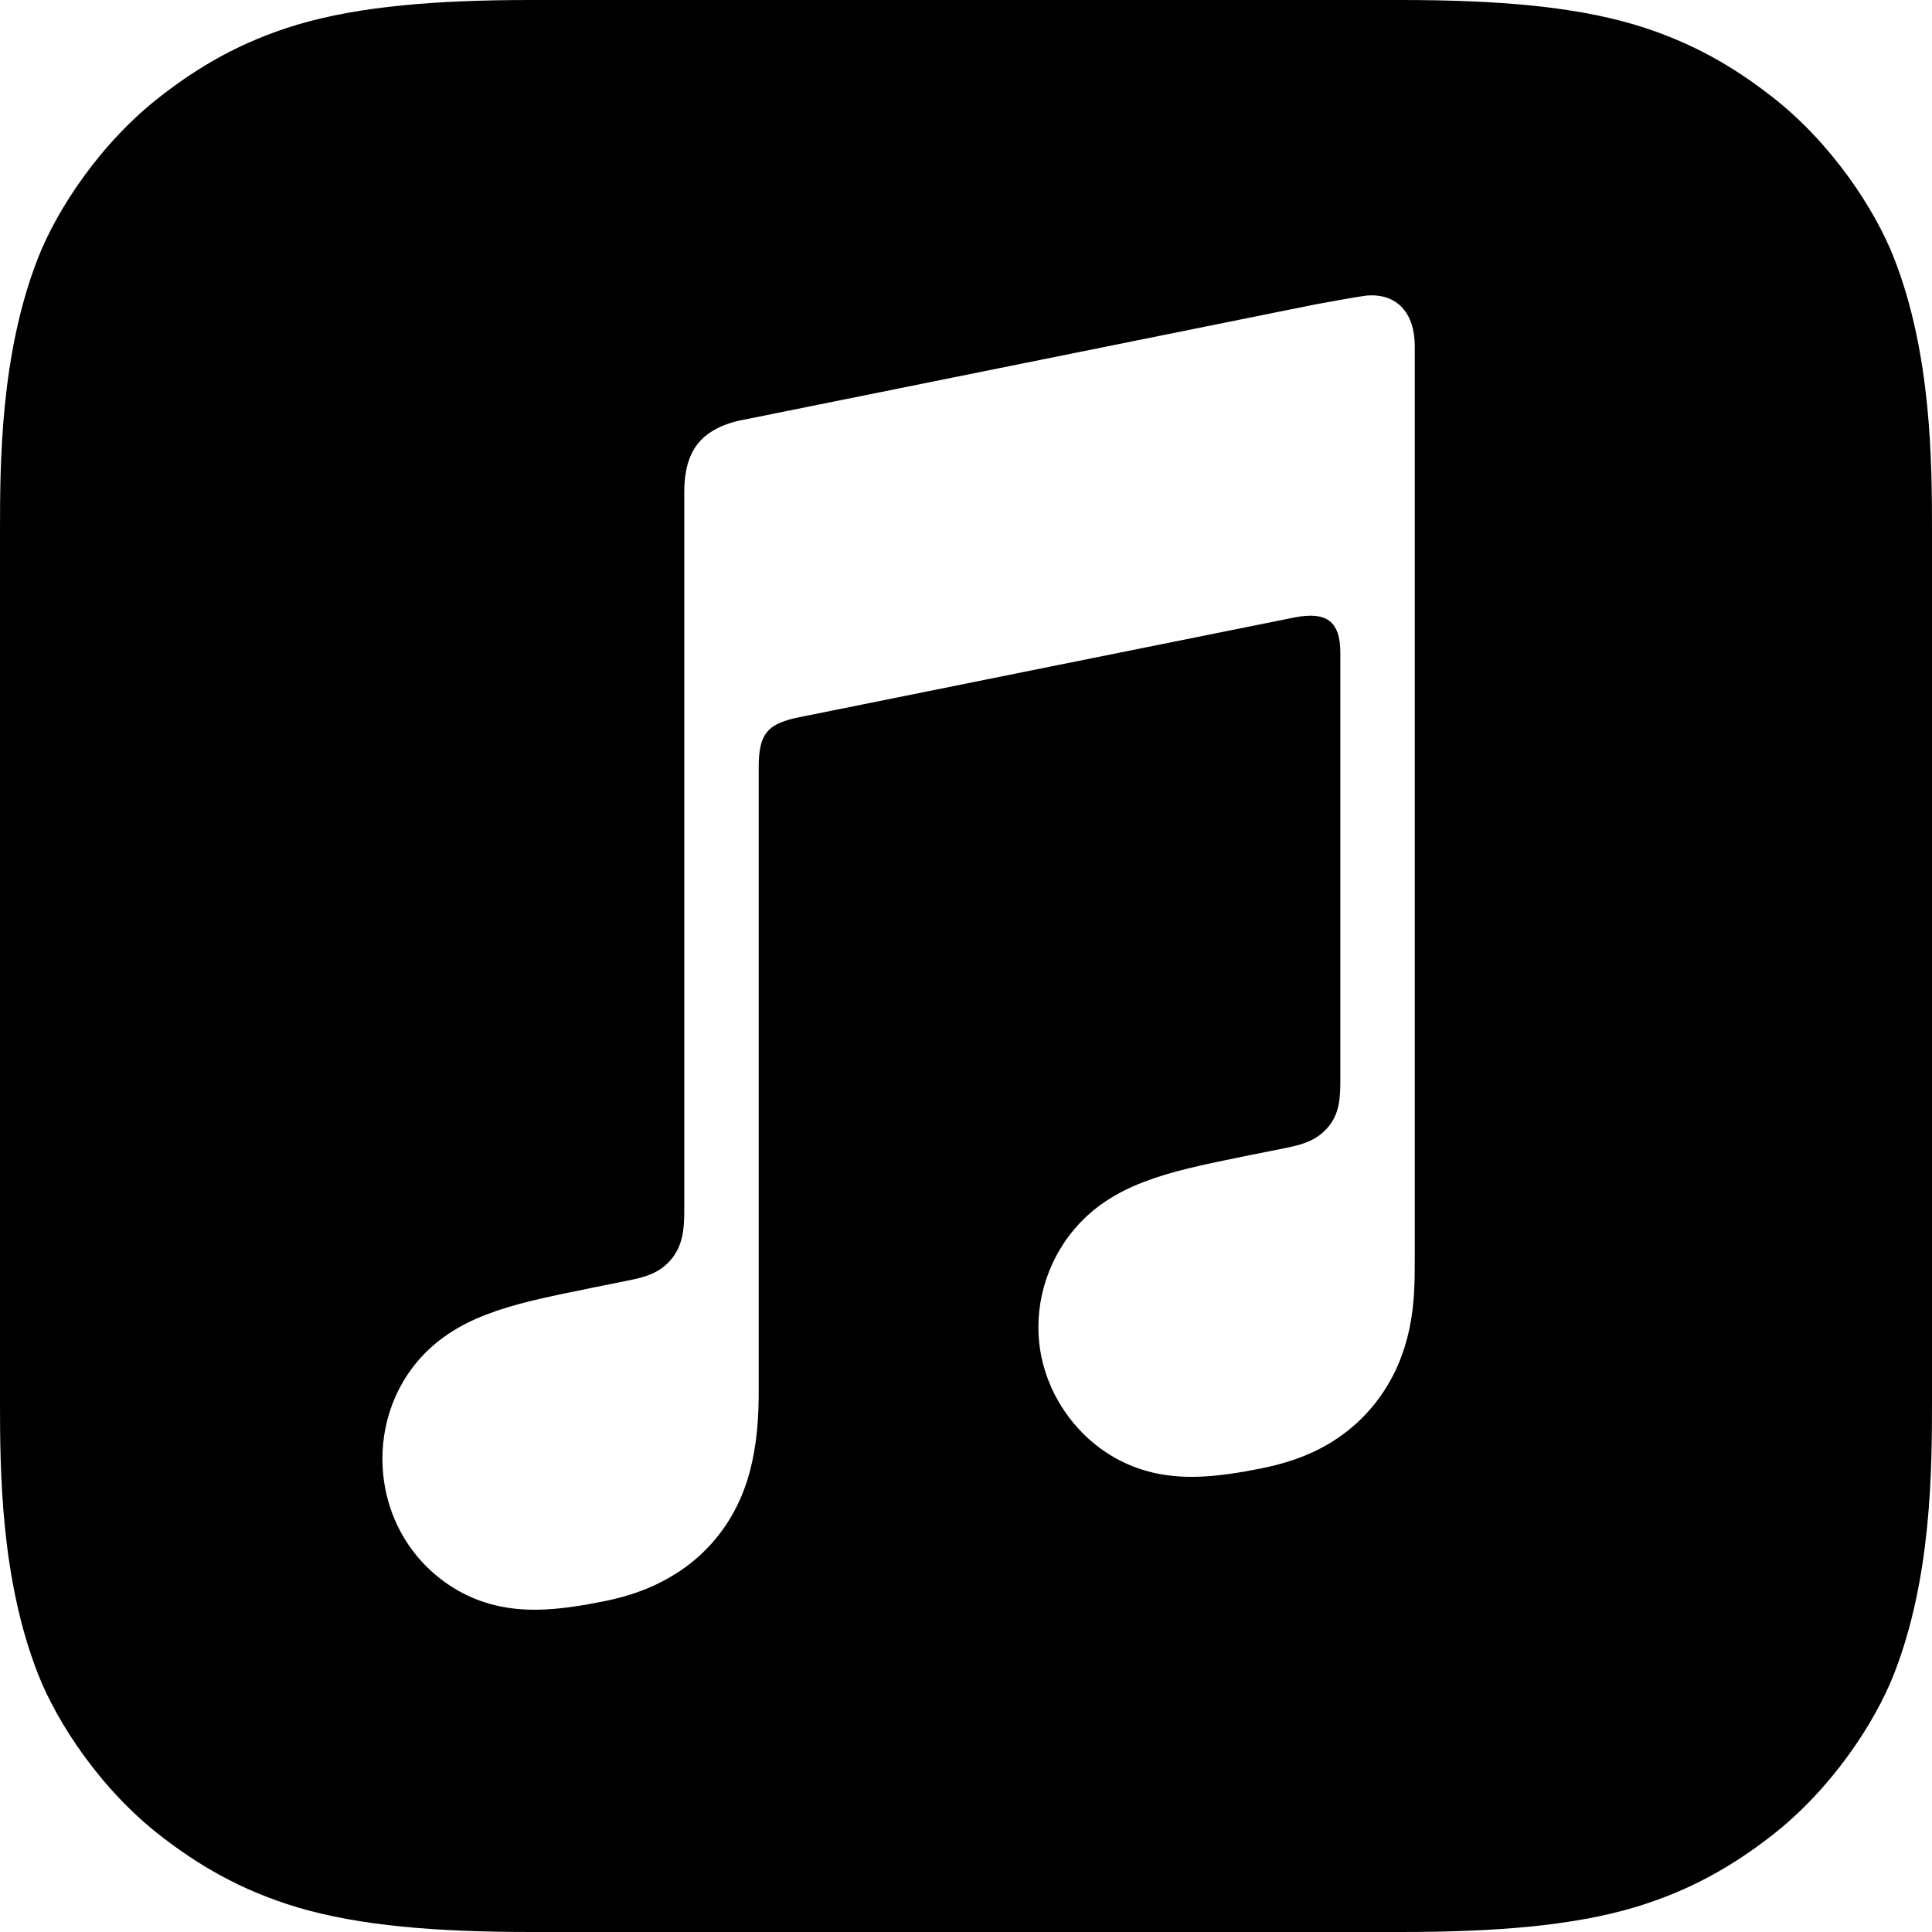
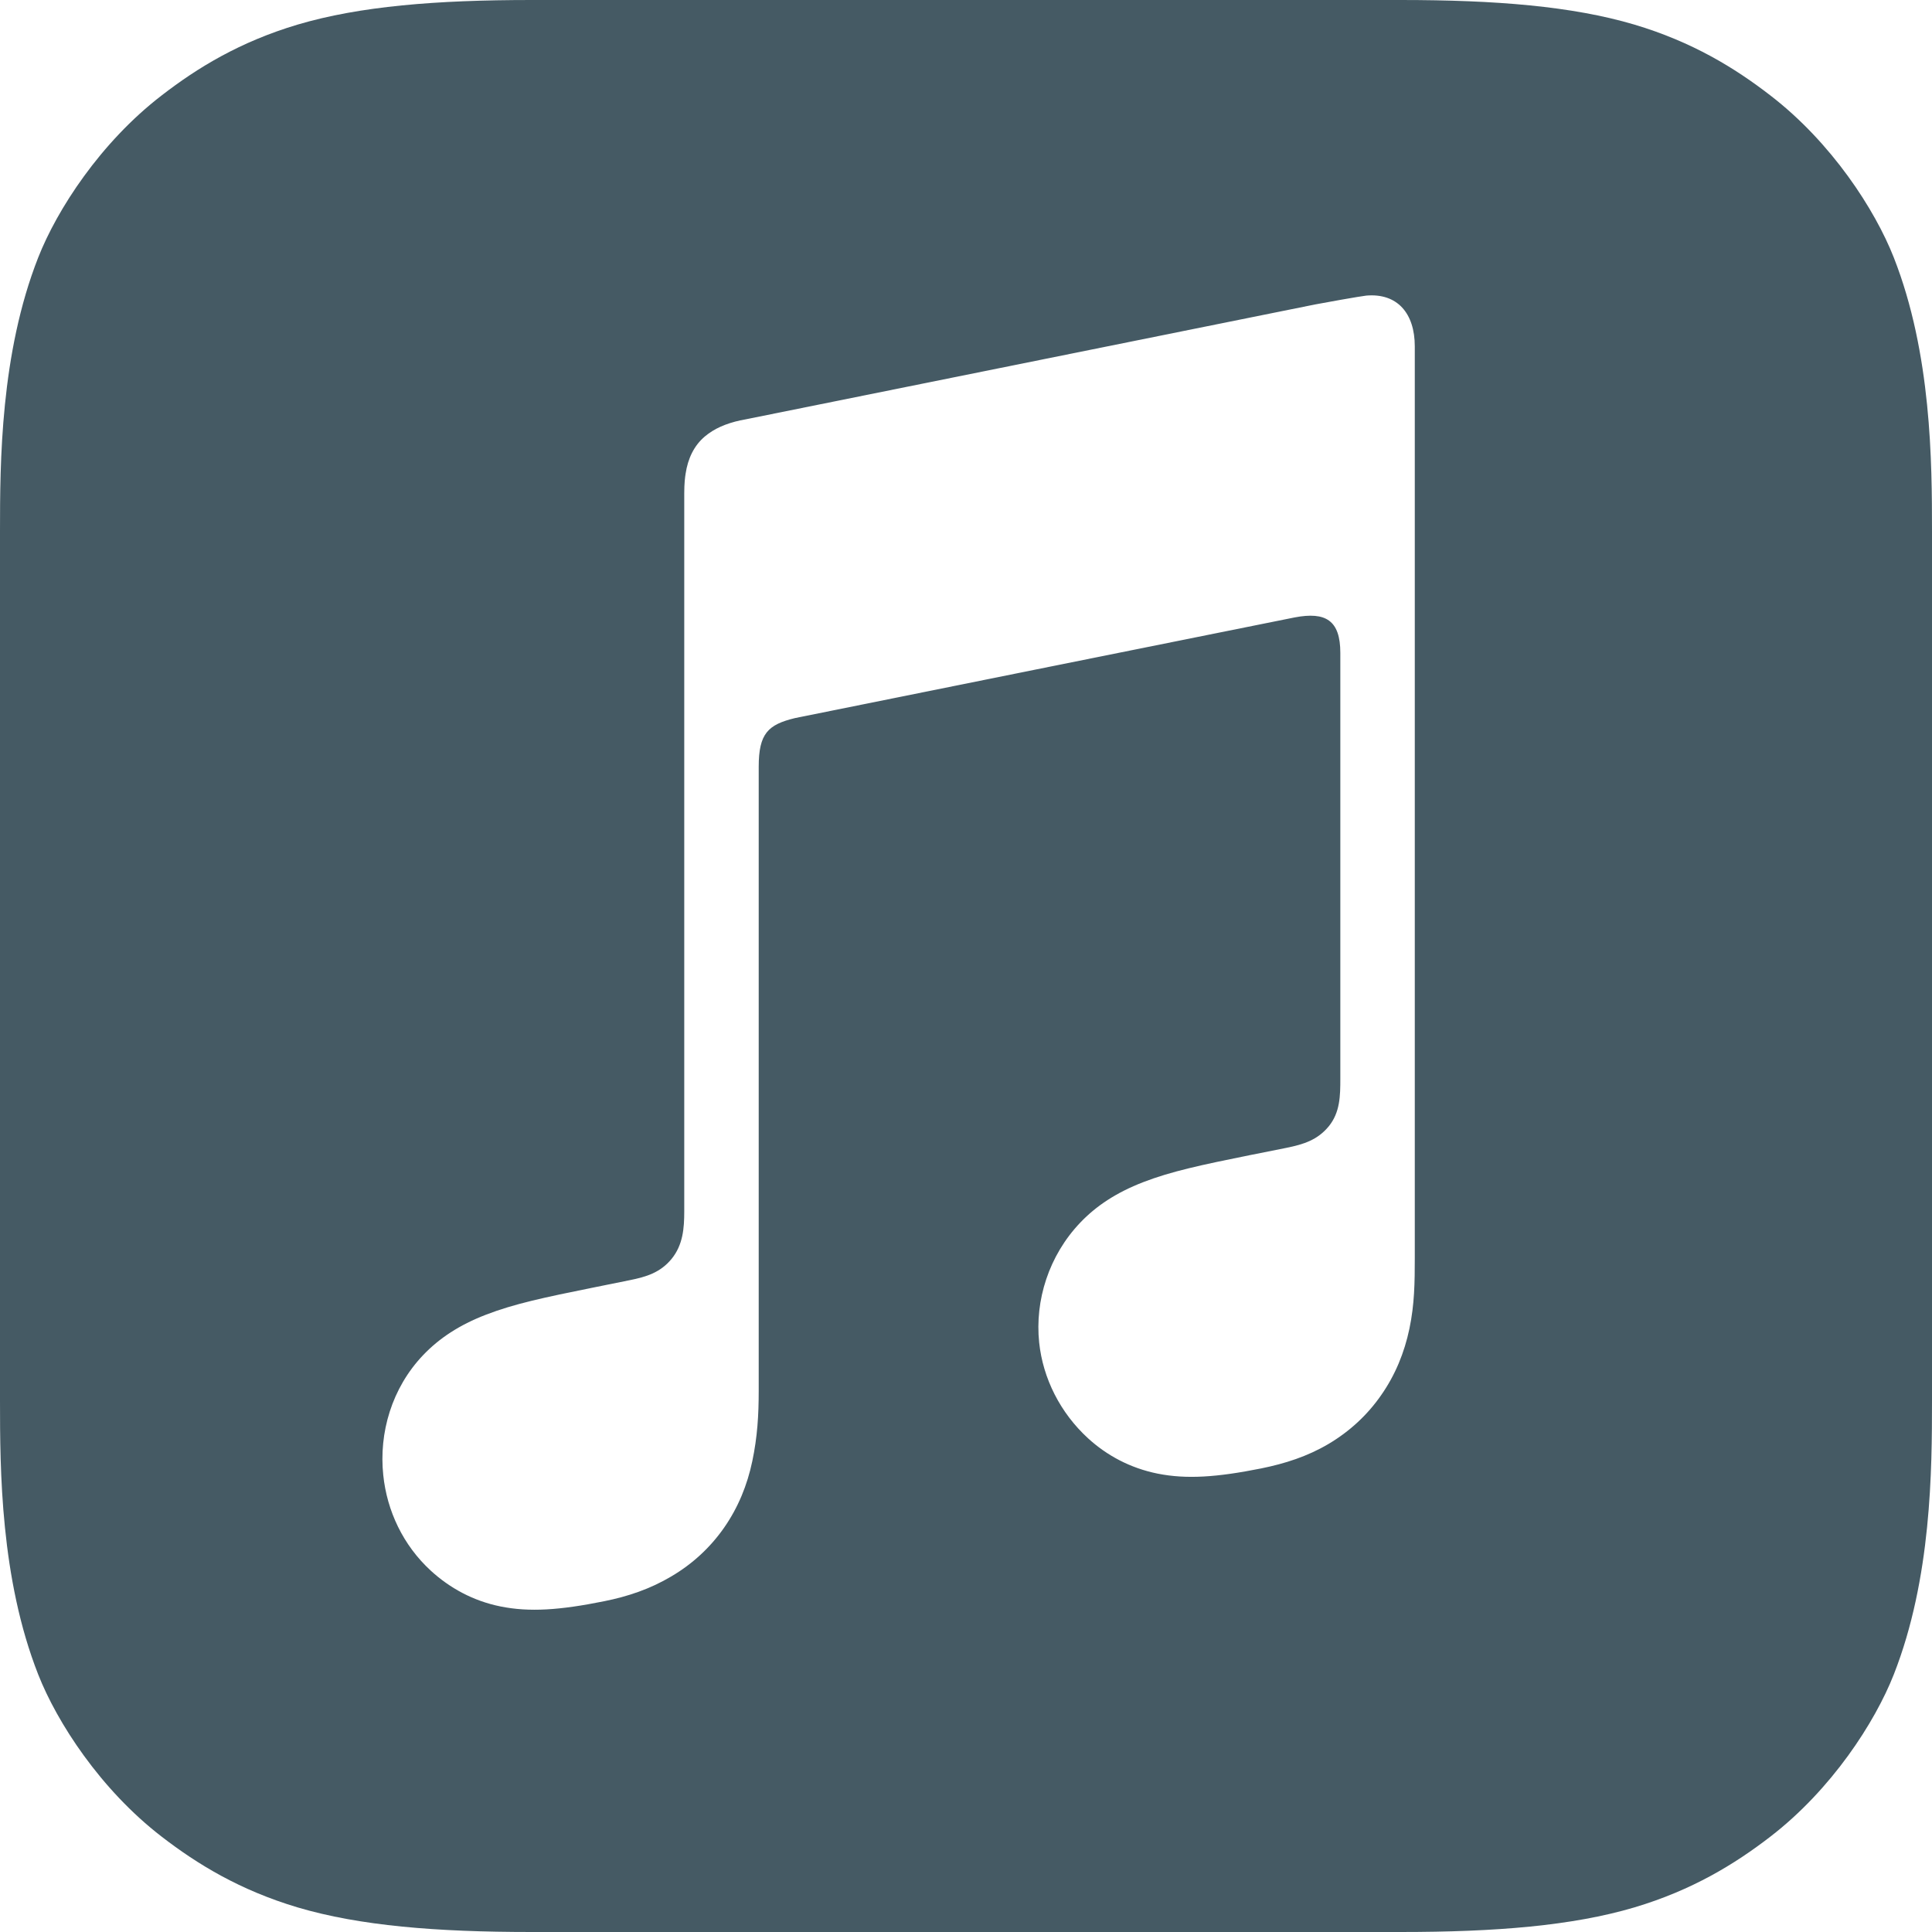
<svg xmlns="http://www.w3.org/2000/svg" width="24" height="24" viewBox="0 0 24 24" fill="none">
-   <path fill-rule="evenodd" clip-rule="evenodd" d="M23.525 3.198C23.292 2.606 22.754 1.771 21.99 1.184C21.55 0.844 21.023 0.52 20.301 0.305C19.53 0.077 18.581 0 17.4 0H6.6C5.419 0 4.47 0.077 3.699 0.305C2.977 0.52 2.45 0.844 2.01 1.184C1.246 1.771 0.708 2.606 0.475 3.198C0.005 4.392 0 5.747 0 6.6V17.4C0 18.253 0.005 19.608 0.475 20.802C0.708 21.394 1.246 22.229 2.01 22.817C2.45 23.156 2.977 23.48 3.699 23.695C4.47 23.923 5.419 24 6.6 24H17.4C18.581 24 19.53 23.923 20.301 23.695C21.023 23.48 21.55 23.156 21.99 22.817C22.754 22.229 23.292 21.394 23.525 20.802C23.995 19.608 24 18.253 24 17.4V6.6C24 5.747 23.995 4.392 23.525 3.198ZM17.508 16.507C17.446 16.802 17.333 17.08 17.158 17.33C16.985 17.58 16.762 17.784 16.502 17.938C16.239 18.093 15.963 18.181 15.668 18.241C15.115 18.352 14.737 18.377 14.381 18.306C14.038 18.237 13.748 18.079 13.515 17.866C13.171 17.55 12.956 17.124 12.909 16.678C12.854 16.155 13.028 15.597 13.421 15.186C13.619 14.979 13.867 14.815 14.199 14.686C14.547 14.551 14.93 14.47 15.519 14.351C15.675 14.32 15.83 14.289 15.985 14.258C16.189 14.216 16.364 14.164 16.506 13.992C16.648 13.818 16.65 13.61 16.65 13.4L16.65 8.111C16.65 7.706 16.469 7.596 16.082 7.67C15.806 7.724 9.877 8.92 9.877 8.92C9.542 9.001 9.425 9.11 9.425 9.525L9.425 17.275C9.425 17.579 9.409 17.849 9.345 18.153C9.283 18.448 9.17 18.726 8.996 18.976C8.822 19.226 8.599 19.43 8.339 19.583C8.076 19.739 7.8 19.832 7.505 19.891C6.952 20.003 6.574 20.028 6.218 19.956C5.875 19.887 5.585 19.725 5.352 19.512C5.008 19.196 4.807 18.77 4.761 18.324C4.706 17.801 4.865 17.243 5.258 16.832C5.456 16.625 5.704 16.46 6.036 16.332C6.384 16.197 6.767 16.116 7.357 15.997C7.512 15.966 7.667 15.935 7.822 15.903C8.026 15.862 8.202 15.81 8.343 15.638C8.484 15.465 8.5 15.258 8.5 15.05C8.5 13.41 8.5 6.125 8.5 6.125C8.5 6.005 8.51 5.925 8.517 5.884C8.545 5.697 8.621 5.535 8.757 5.421C8.87 5.326 9.015 5.261 9.201 5.221L9.204 5.221L16.337 3.782C16.399 3.769 16.915 3.677 16.973 3.672C17.358 3.639 17.575 3.892 17.575 4.303L17.575 15.625C17.575 15.929 17.572 16.203 17.508 16.507Z" fill="black" />
+   <path fill-rule="evenodd" clip-rule="evenodd" d="M23.525 3.198C23.292 2.606 22.754 1.771 21.99 1.184C21.55 0.844 21.023 0.52 20.301 0.305C19.53 0.077 18.581 0 17.4 0H6.6C5.419 0 4.47 0.077 3.699 0.305C2.977 0.52 2.45 0.844 2.01 1.184C1.246 1.771 0.708 2.606 0.475 3.198C0.005 4.392 0 5.747 0 6.6V17.4C0 18.253 0.005 19.608 0.475 20.802C0.708 21.394 1.246 22.229 2.01 22.817C2.45 23.156 2.977 23.48 3.699 23.695C4.47 23.923 5.419 24 6.6 24H17.4C18.581 24 19.53 23.923 20.301 23.695C21.023 23.48 21.55 23.156 21.99 22.817C22.754 22.229 23.292 21.394 23.525 20.802C23.995 19.608 24 18.253 24 17.4V6.6C24 5.747 23.995 4.392 23.525 3.198ZM17.508 16.507C17.446 16.802 17.333 17.08 17.158 17.33C16.985 17.58 16.762 17.784 16.502 17.938C16.239 18.093 15.963 18.181 15.668 18.241C15.115 18.352 14.737 18.377 14.381 18.306C14.038 18.237 13.748 18.079 13.515 17.866C13.171 17.55 12.956 17.124 12.909 16.678C12.854 16.155 13.028 15.597 13.421 15.186C13.619 14.979 13.867 14.815 14.199 14.686C14.547 14.551 14.93 14.47 15.519 14.351C15.675 14.32 15.83 14.289 15.985 14.258C16.189 14.216 16.364 14.164 16.506 13.992C16.648 13.818 16.65 13.61 16.65 13.4L16.65 8.111C16.65 7.706 16.469 7.596 16.082 7.67C15.806 7.724 9.877 8.92 9.877 8.92C9.542 9.001 9.425 9.11 9.425 9.525L9.425 17.275C9.425 17.579 9.409 17.849 9.345 18.153C9.283 18.448 9.17 18.726 8.996 18.976C8.822 19.226 8.599 19.43 8.339 19.583C8.076 19.739 7.8 19.832 7.505 19.891C6.952 20.003 6.574 20.028 6.218 19.956C5.875 19.887 5.585 19.725 5.352 19.512C5.008 19.196 4.807 18.77 4.761 18.324C4.706 17.801 4.865 17.243 5.258 16.832C5.456 16.625 5.704 16.46 6.036 16.332C6.384 16.197 6.767 16.116 7.357 15.997C7.512 15.966 7.667 15.935 7.822 15.903C8.026 15.862 8.202 15.81 8.343 15.638C8.484 15.465 8.5 15.258 8.5 15.05C8.5 13.41 8.5 6.125 8.5 6.125C8.5 6.005 8.51 5.925 8.517 5.884C8.545 5.697 8.621 5.535 8.757 5.421C8.87 5.326 9.015 5.261 9.201 5.221L9.204 5.221L16.337 3.782C16.399 3.769 16.915 3.677 16.973 3.672C17.358 3.639 17.575 3.892 17.575 4.303L17.575 15.625C17.575 15.929 17.572 16.203 17.508 16.507Z" fill="#455A64" />
</svg>
